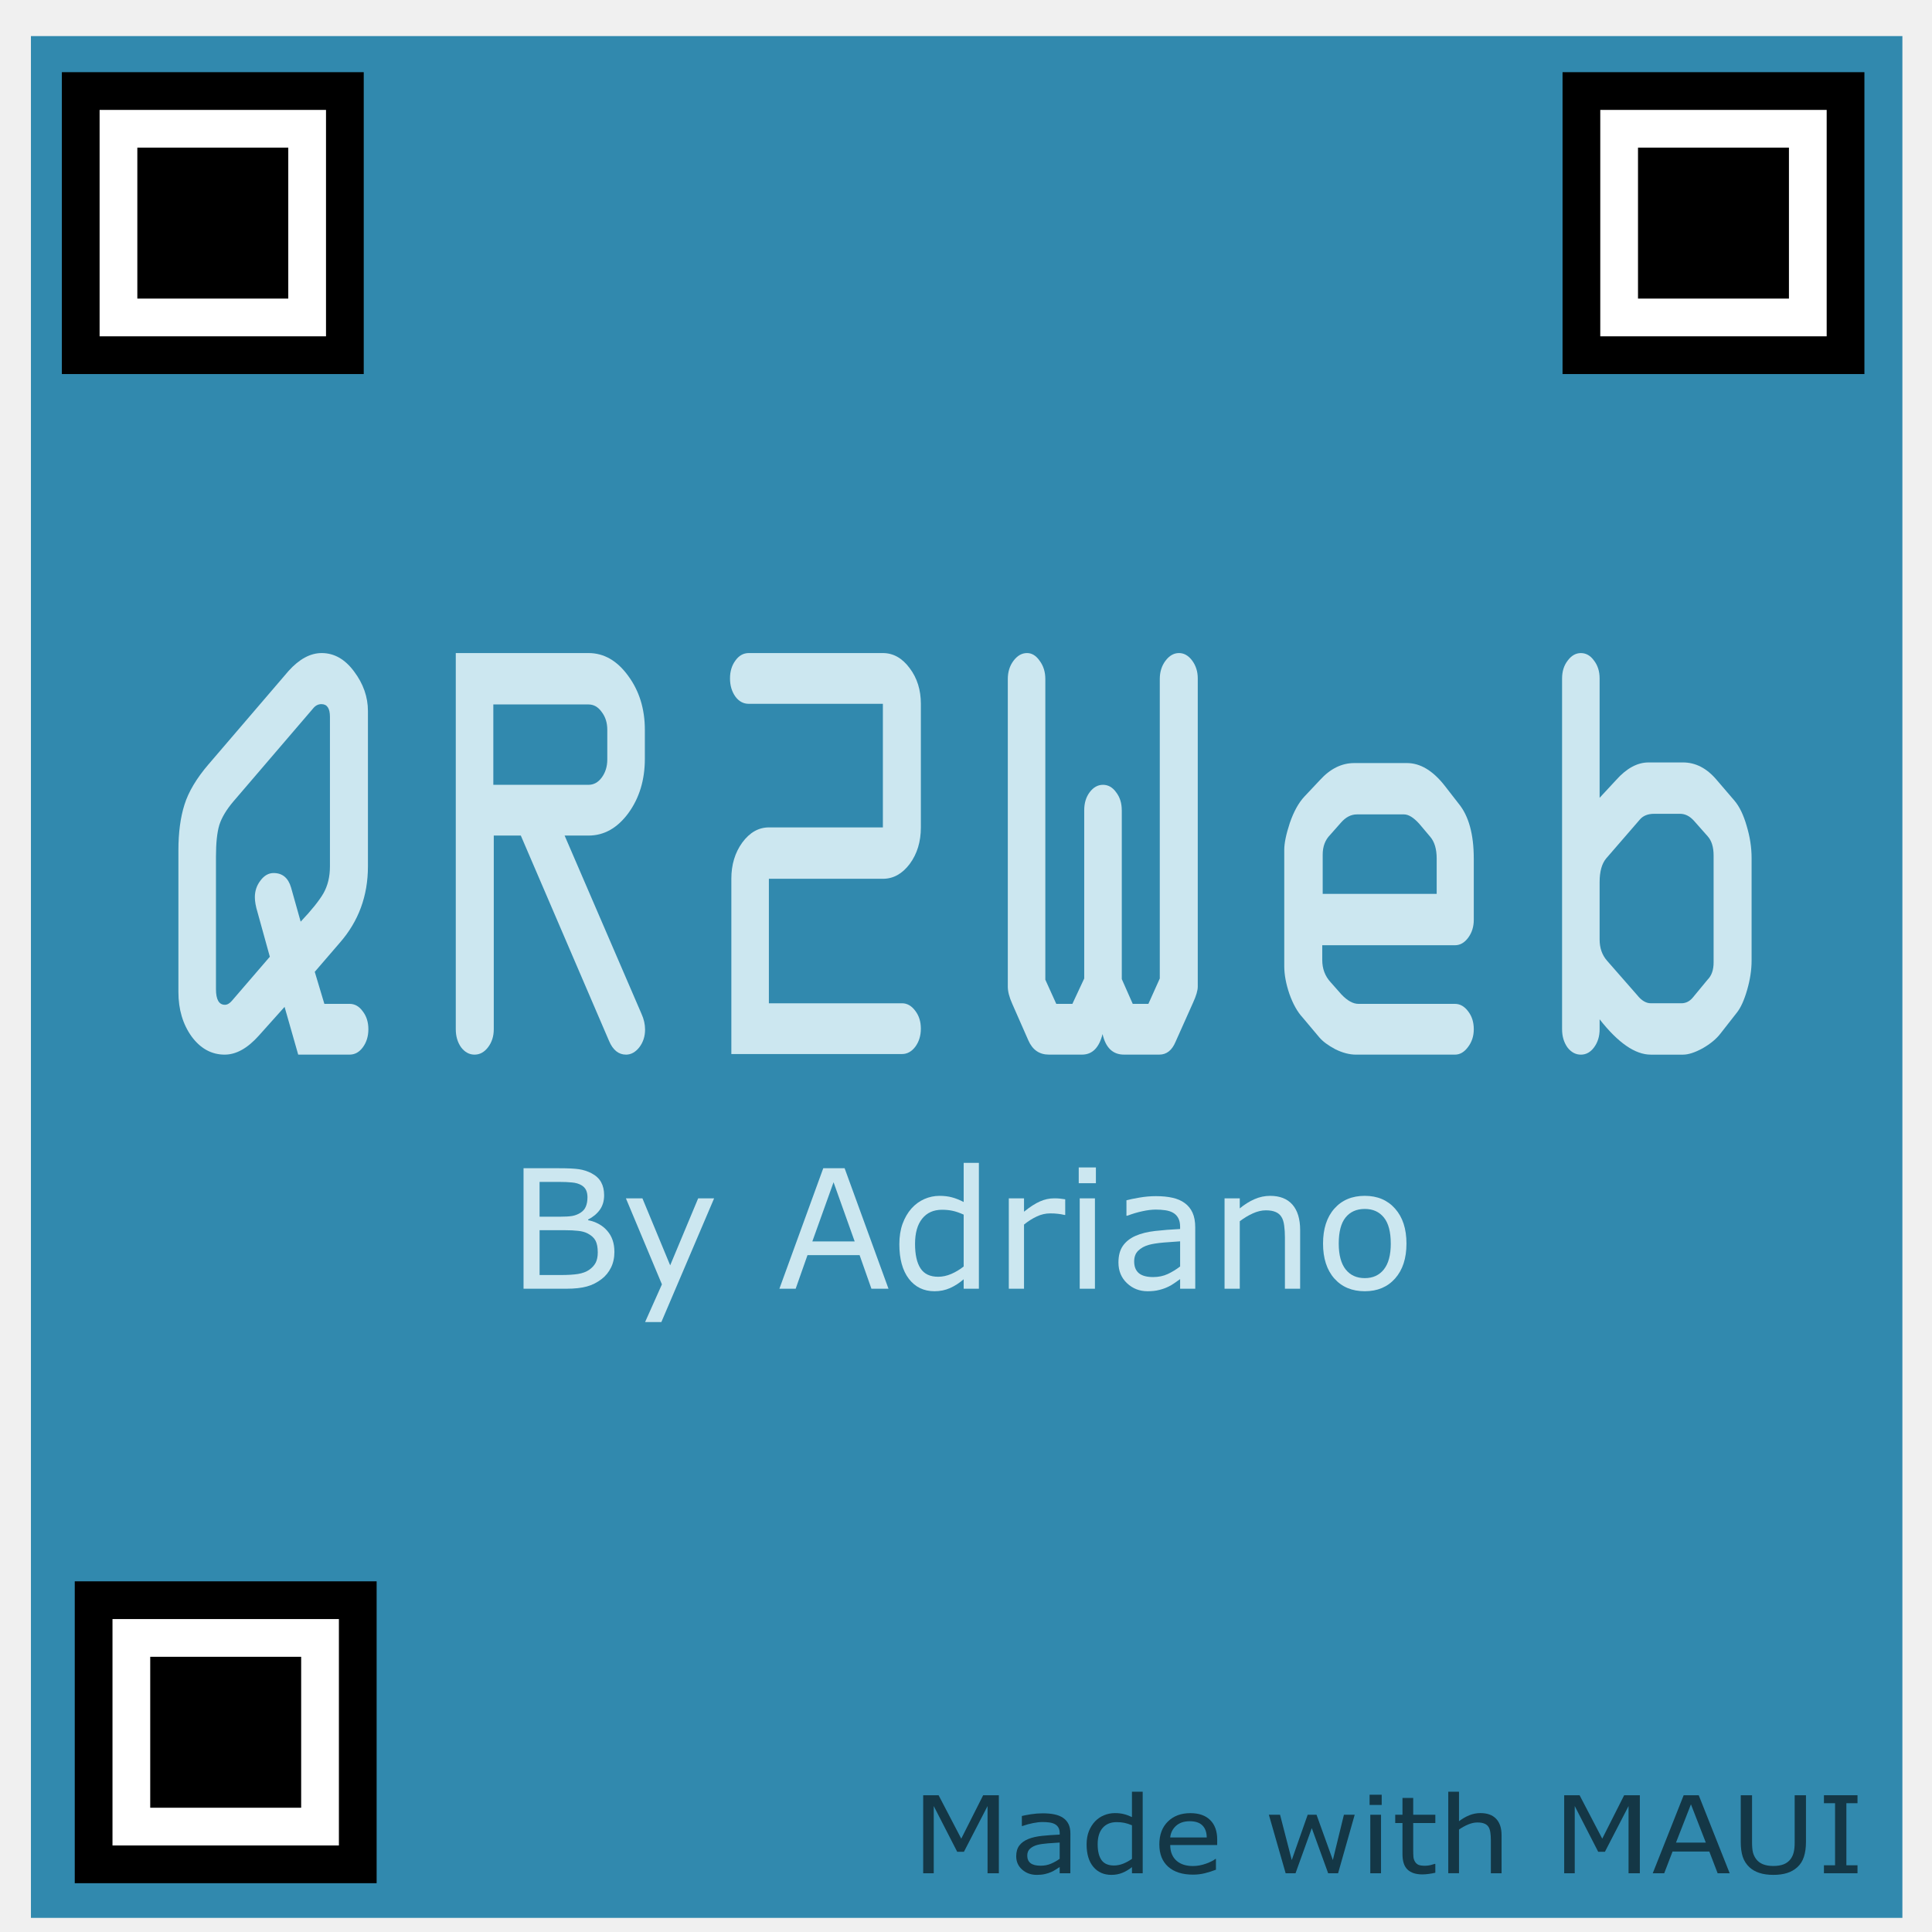
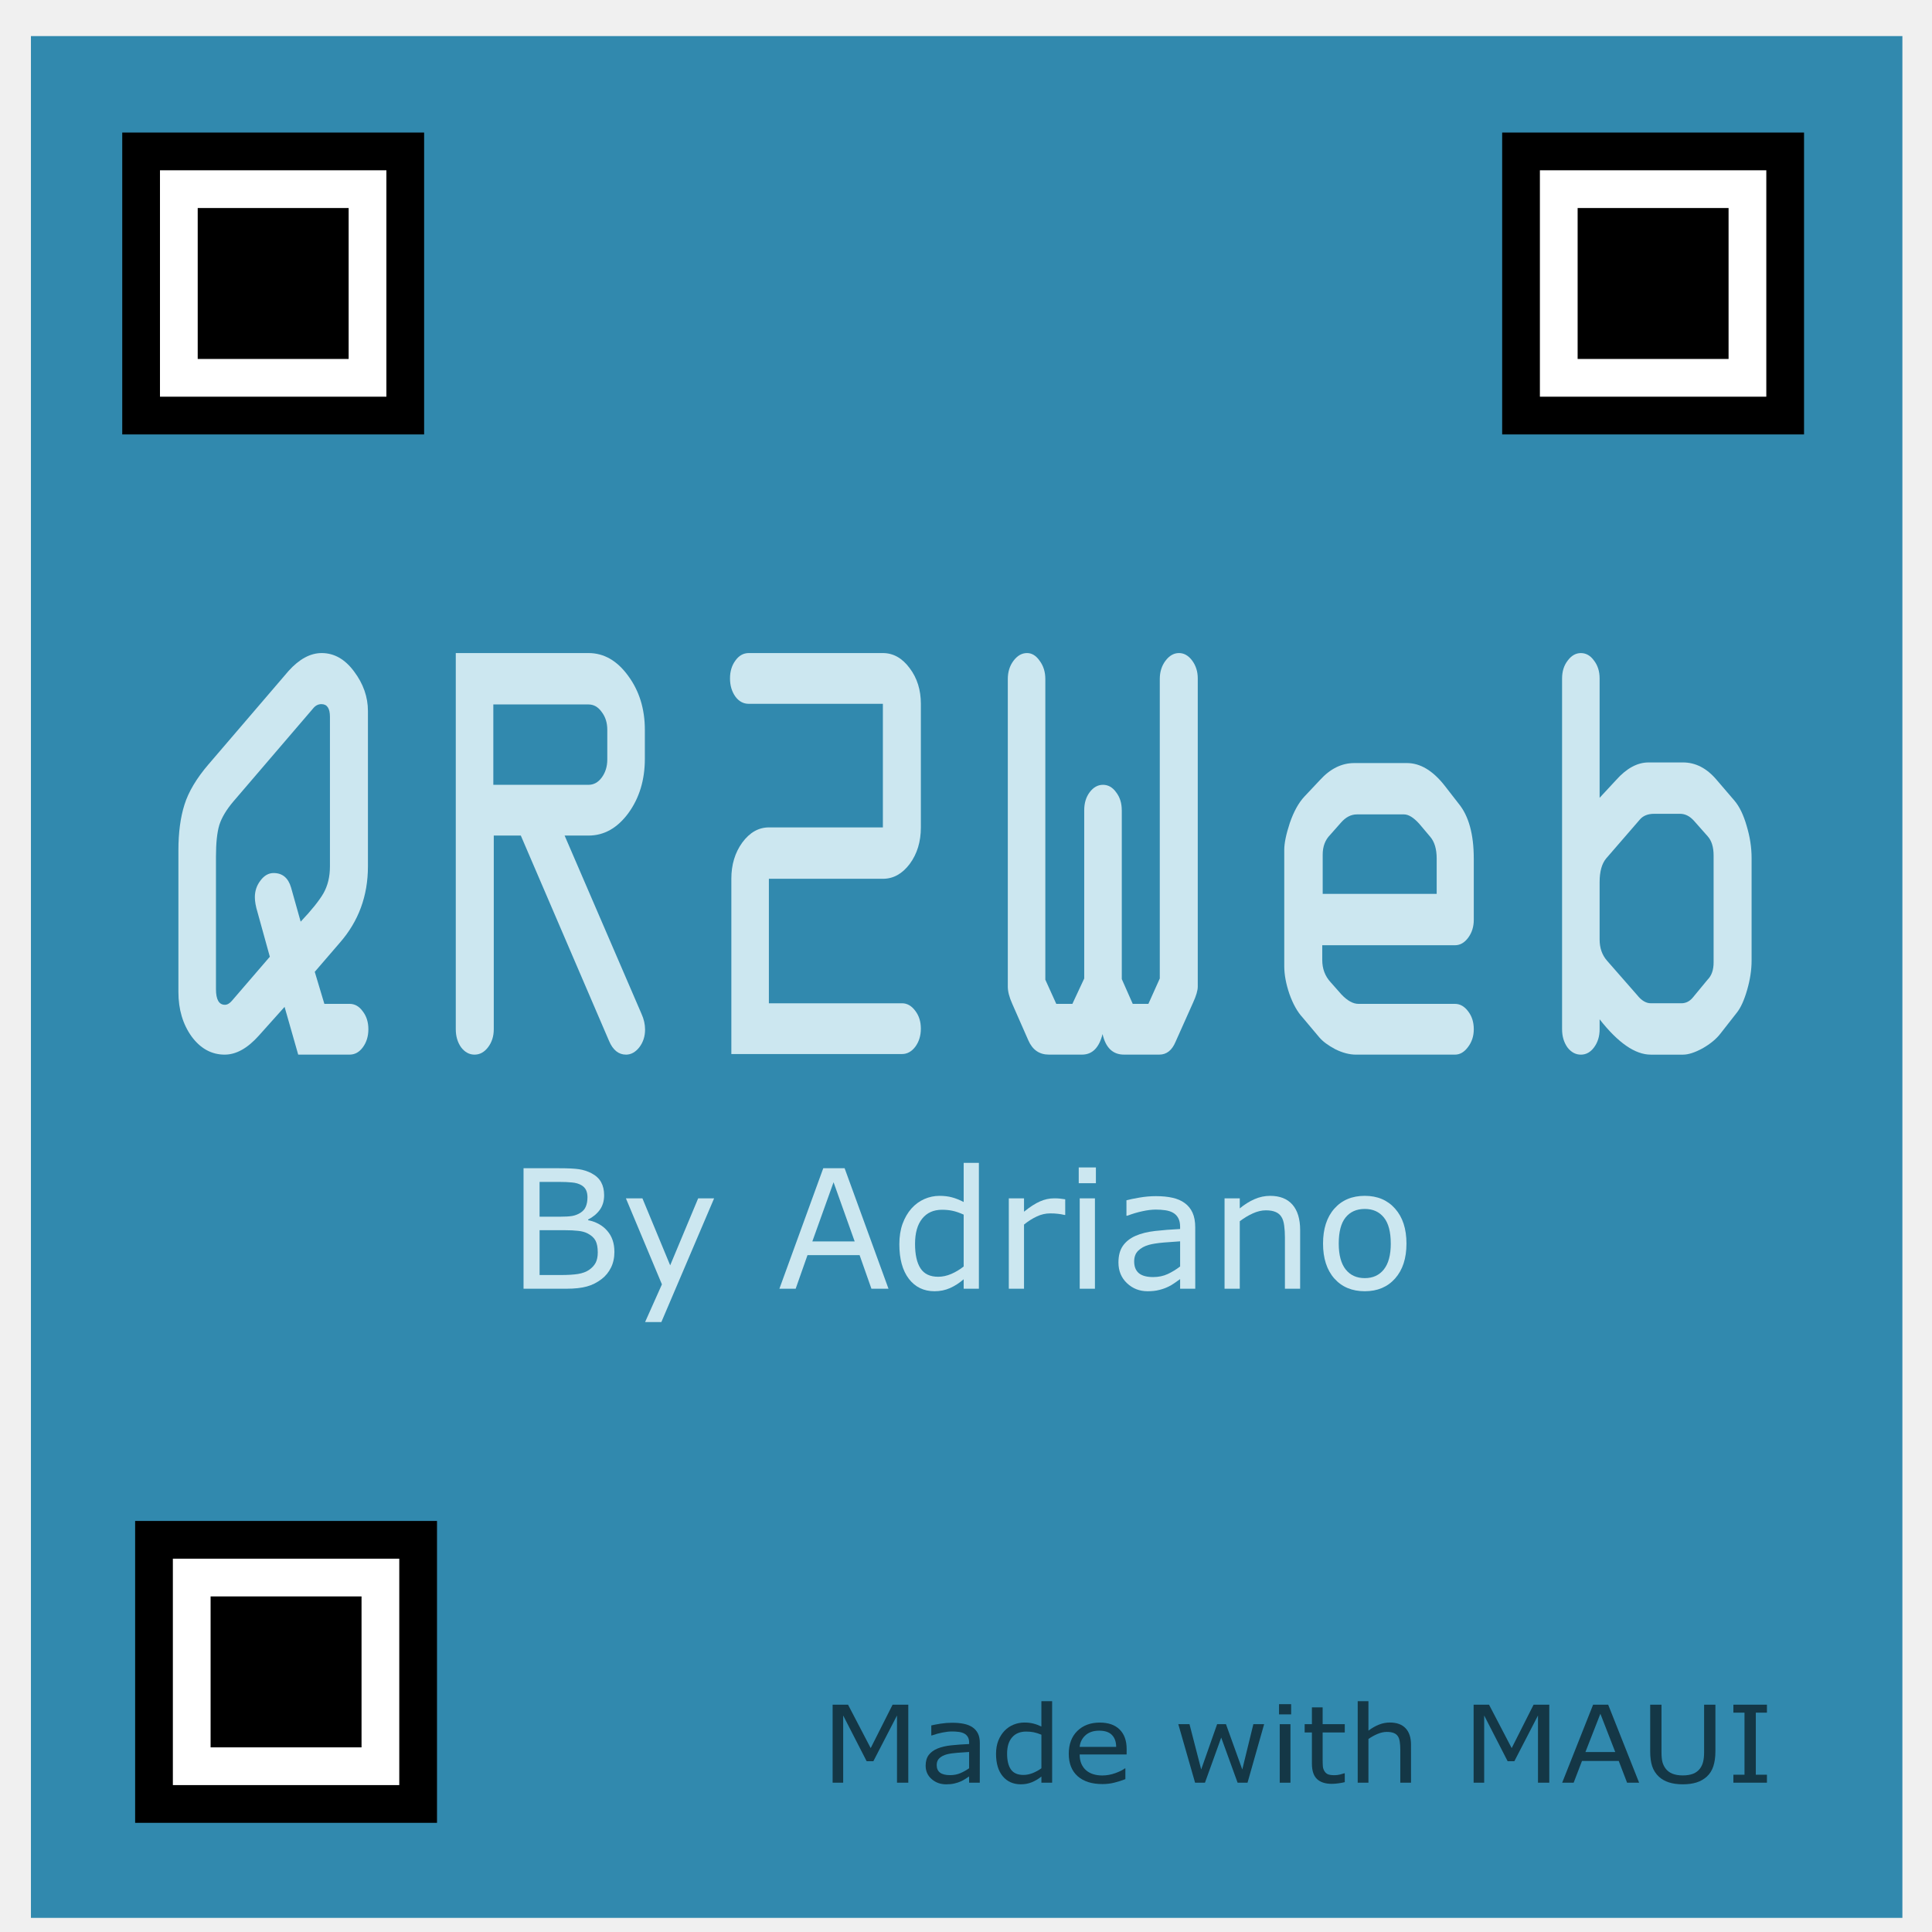
<svg xmlns="http://www.w3.org/2000/svg" width="128" height="128" viewBox="0 0 128 128" version="1.1" xml:space="preserve" style="clip-rule:evenodd;fill-rule:evenodd;stroke-linejoin:round;stroke-miterlimit:2" id="svg10">
  <defs id="defs14" />
  <rect style="fill:#3189ae;fill-opacity:1;stroke:#000000;stroke-width:0;stroke-linecap:square;stroke-dashoffset:6.02;paint-order:stroke markers fill" id="rect904" width="123.989" height="124.673" x="2.049" y="2.391" />
-   <g id="g2722-9" transform="translate(-5.047256,99.76702)" style="clip-rule:evenodd;fill-rule:evenodd;stroke-linejoin:round;stroke-miterlimit:2">
+   <g id="g2722-9" transform="translate(-1.047256,95.76702)" style="clip-rule:evenodd;fill-rule:evenodd;stroke-linejoin:round;stroke-miterlimit:2">
    <rect style="fill:#000000;fill-opacity:1;stroke:none;stroke-width:0;stroke-linecap:square;stroke-dashoffset:6.02;paint-order:stroke markers fill" id="rect351-1" width="20" height="20" x="10" y="5" />
    <rect style="clip-rule:evenodd;fill:#ffffff;fill-opacity:1;fill-rule:evenodd;stroke:none;stroke-width:0;stroke-linecap:square;stroke-linejoin:round;stroke-miterlimit:2;stroke-dashoffset:6.02;paint-order:stroke markers fill" id="rect351-0-94" width="15" height="15" x="12.5" y="7.5" />
    <rect style="clip-rule:evenodd;fill:#000000;fill-opacity:1;fill-rule:evenodd;stroke:none;stroke-width:0;stroke-linecap:square;stroke-linejoin:round;stroke-miterlimit:2;stroke-dashoffset:6.02;paint-order:stroke markers fill" id="rect351-0-9-6" width="10" height="10" x="15" y="10" />
  </g>
-   <g id="g2722-1" transform="translate(93.52212,-0.2180406)" style="clip-rule:evenodd;fill-rule:evenodd;stroke-linejoin:round;stroke-miterlimit:2">
+   <g id="g2722-1" transform="translate(89.52212,3.781959)" style="clip-rule:evenodd;fill-rule:evenodd;stroke-linejoin:round;stroke-miterlimit:2">
    <rect style="fill:#000000;fill-opacity:1;stroke:none;stroke-width:0;stroke-linecap:square;stroke-dashoffset:6.02;paint-order:stroke markers fill" id="rect351-2" width="20" height="20" x="10" y="5" />
    <rect style="clip-rule:evenodd;fill:#ffffff;fill-opacity:1;fill-rule:evenodd;stroke:none;stroke-width:0;stroke-linecap:square;stroke-linejoin:round;stroke-miterlimit:2;stroke-dashoffset:6.02;paint-order:stroke markers fill" id="rect351-0-1" width="15" height="15" x="12.5" y="7.5" />
    <rect style="clip-rule:evenodd;fill:#000000;fill-opacity:1;fill-rule:evenodd;stroke:none;stroke-width:0;stroke-linecap:square;stroke-linejoin:round;stroke-miterlimit:2;stroke-dashoffset:6.02;paint-order:stroke markers fill" id="rect351-0-9-8" width="10" height="10" x="15" y="10" />
  </g>
  <g aria-label="QR2Web" transform="scale(0.8600311,1.162749)" id="text243" style="font-size:35.26px;line-height:1.25;letter-spacing:0px;word-spacing:0px;fill:#cce7f0;stroke-width:0.881">
    <path d="m 16.069,43.547 6.164,-5.32 q 1.24,-1.016 2.548,-1.016 1.446,0 2.496,1.05 1.067,1.05 1.067,2.255 v 8.849 q 0,2.514 -2.152,4.339 l -1.945,1.67 0.74,1.825 h 1.945 q 0.603,0 1.016,0.43 0.43,0.413 0.43,1.016 0,0.603 -0.43,1.033 -0.413,0.413 -1.016,0.413 h -3.96 l -1.05,-2.72 -1.98,1.636 q -1.308,1.085 -2.634,1.085 -1.515,0 -2.548,-1.033 -1.016,-1.05 -1.016,-2.531 v -8.075 q 0,-1.515 0.465,-2.6 0.465,-1.102 1.859,-2.307 z m 8.075,-3.202 -6.164,5.32 q -0.809,0.706 -1.085,1.343 -0.258,0.637 -0.258,1.808 v 7.541 q 0,0.895 0.689,0.895 0.275,0 0.534,-0.224 l 2.927,-2.514 -0.947,-2.531 q -0.207,-0.499 -0.207,-0.861 0,-0.534 0.43,-0.947 0.43,-0.43 1.016,-0.43 1.016,0 1.343,0.826 l 0.74,1.945 q 1.257,-0.981 1.756,-1.618 0.499,-0.654 0.499,-1.532 v -8.522 q 0,-0.723 -0.654,-0.723 -0.362,0 -0.62,0.224 z" style="font-family:'OCR A Extended';-inkscape-font-specification:'OCR A Extended'" id="path305" />
    <path d="M 35.111,58.646 V 37.211 h 10.227 q 1.773,0 3.047,1.291 1.291,1.291 1.291,3.082 v 1.653 q 0,1.808 -1.274,3.099 -1.274,1.274 -3.065,1.274 h -1.842 l 5.923,10.158 q 0.275,0.448 0.275,0.895 0,0.585 -0.448,1.016 -0.448,0.413 -1.016,0.413 -0.861,0 -1.308,-0.775 L 40.121,47.61 h -2.083 v 11.036 q 0,0.603 -0.448,1.033 -0.43,0.413 -1.033,0.413 -0.603,0 -1.033,-0.413 -0.413,-0.43 -0.413,-1.033 z m 2.892,-13.928 h 7.334 q 0.603,0 1.016,-0.413 0.43,-0.43 0.43,-1.033 v -1.687 q 0,-0.603 -0.43,-1.016 -0.413,-0.43 -1.016,-0.43 h -7.334 z" style="font-family:'OCR A Extended';-inkscape-font-specification:'OCR A Extended'" id="path307" />
    <path d="M 69.493,60.058 H 56.339 v -9.986 q 0,-1.205 0.844,-2.066 0.861,-0.861 2.049,-0.861 h 8.781 v -7.042 H 57.682 q -0.62,0 -1.033,-0.413 -0.413,-0.43 -0.413,-1.033 0,-0.603 0.413,-1.016 0.413,-0.43 1.033,-0.43 h 10.33 q 1.205,0 2.066,0.861 0.861,0.844 0.861,2.032 v 7.042 q 0,1.222 -0.861,2.083 -0.861,0.844 -2.066,0.844 h -8.781 v 7.093 h 10.261 q 0.585,0 1.016,0.43 0.43,0.413 0.43,1.016 0,0.603 -0.43,1.033 -0.43,0.413 -1.016,0.413 z" style="font-family:'OCR A Extended';-inkscape-font-specification:'OCR A Extended'" id="path309" />
    <path d="m 86.417,46.164 v 9.624 l 0.844,1.412 h 1.205 l 0.878,-1.446 V 38.692 q 0,-0.603 0.43,-1.033 0.448,-0.448 1.05,-0.448 0.585,0 1.016,0.43 0.43,0.43 0.43,1.016 v 17.561 q 0,0.327 -0.362,0.912 l -1.343,2.221 q -0.413,0.74 -1.257,0.74 h -2.72 q -1.291,0 -1.653,-1.171 -0.396,1.171 -1.584,1.171 h -2.548 q -1.102,0 -1.584,-0.809 L 77.981,57.2 Q 77.636,56.632 77.636,56.218 V 38.692 q 0,-0.603 0.43,-1.033 0.448,-0.448 1.05,-0.448 0.568,0 0.981,0.448 0.43,0.43 0.43,1.033 v 17.131 l 0.844,1.377 h 1.24 l 0.912,-1.446 v -9.59 q 0,-0.603 0.413,-1.016 0.43,-0.43 1.033,-0.43 0.603,0 1.016,0.43 0.43,0.413 0.43,1.016 z" style="font-family:'OCR A Extended';-inkscape-font-specification:'OCR A Extended'" id="path311" />
    <path d="m 113.533,48.918 v 3.495 q 0,0.585 -0.43,1.016 -0.43,0.43 -1.016,0.43 h -10.227 v 0.844 q 0,0.74 0.637,1.257 l 0.844,0.706 q 0.689,0.534 1.308,0.534 h 7.438 q 0.585,0 1.016,0.43 0.43,0.413 0.43,1.016 0,0.585 -0.448,1.016 -0.43,0.43 -0.999,0.43 h -7.627 q -0.758,0 -1.601,-0.31 -0.826,-0.327 -1.222,-0.671 l -1.291,-1.136 q -0.603,-0.482 -1.016,-1.343 -0.396,-0.861 -0.396,-1.584 v -6.628 q 0,-0.568 0.43,-1.532 0.448,-0.964 1.119,-1.498 l 1.205,-0.947 q 1.188,-0.964 2.634,-0.964 h 4.063 q 1.532,0 2.892,1.274 l 1.085,1.033 q 1.171,1.05 1.171,3.133 z m -11.639,-0.224 v 2.238 h 8.781 v -2.014 q 0,-0.809 -0.499,-1.24 l -0.844,-0.74 q -0.654,-0.534 -1.171,-0.534 h -3.633 q -0.671,0 -1.222,0.465 l -0.844,0.706 q -0.568,0.43 -0.568,1.119 z" style="font-family:'OCR A Extended';-inkscape-font-specification:'OCR A Extended'" id="path313" />
    <path d="m 123.227,38.657 v 6.801 l 1.274,-1.016 q 1.205,-0.999 2.496,-0.999 h 2.651 q 1.463,0 2.6,0.999 l 1.377,1.188 q 0.568,0.499 0.93,1.429 0.379,0.93 0.379,1.825 v 5.854 q 0,0.792 -0.344,1.67 -0.344,0.878 -0.792,1.291 l -1.257,1.188 q -0.482,0.465 -1.377,0.844 -0.895,0.362 -1.515,0.362 h -2.479 q -1.808,0 -3.943,-2.014 v 0.568 q 0,0.603 -0.43,1.033 -0.413,0.413 -1.016,0.413 -0.603,0 -1.033,-0.413 -0.413,-0.43 -0.413,-1.033 v -19.989 q 0,-0.603 0.43,-1.016 0.43,-0.43 1.016,-0.43 0.603,0 1.016,0.43 0.43,0.413 0.43,1.016 z m 6.198,7.713 h -1.997 q -0.723,0 -1.102,0.327 l -2.6,2.221 q -0.499,0.448 -0.499,1.343 v 3.271 q 0,0.723 0.568,1.205 l 2.324,1.963 q 0.499,0.465 1.05,0.465 h 2.359 q 0.499,0 0.861,-0.31 l 1.154,-1.033 q 0.465,-0.344 0.465,-0.981 v -6.095 q 0,-0.723 -0.465,-1.102 l -1.05,-0.878 q -0.482,-0.396 -1.067,-0.396 z" style="font-family:'OCR A Extended';-inkscape-font-specification:'OCR A Extended'" id="path315" />
  </g>
  <g aria-label="By Adriano" id="text405" style="font-size:10.98px;line-height:1.25;letter-spacing:0px;word-spacing:0px;fill:#cce7f0;stroke-width:0.274">
    <path d="m 40.707,82.926 q 0,0.595 -0.225,1.051 -0.225,0.456 -0.606,0.751 -0.45,0.354 -0.992,0.504 -0.536,0.15 -1.367,0.15 H 34.686 V 77.399 h 2.364 q 0.874,0 1.308,0.064 0.434,0.064 0.831,0.268 0.44,0.231 0.638,0.595 0.198,0.359 0.198,0.863 0,0.568 -0.29,0.97 -0.29,0.397 -0.772,0.638 v 0.043 q 0.81,0.166 1.276,0.713 0.466,0.541 0.466,1.372 z m -1.785,-3.597 q 0,-0.29 -0.097,-0.488 -0.097,-0.198 -0.311,-0.322 -0.252,-0.145 -0.611,-0.177 -0.359,-0.038 -0.89,-0.038 h -1.265 v 2.305 h 1.372 q 0.499,0 0.793,-0.048 0.295,-0.054 0.547,-0.214 0.252,-0.161 0.354,-0.413 0.107,-0.257 0.107,-0.606 z m 0.681,3.64 q 0,-0.483 -0.145,-0.767 -0.145,-0.284 -0.525,-0.483 -0.257,-0.134 -0.627,-0.172 -0.365,-0.043 -0.89,-0.043 h -1.667 v 2.97 h 1.405 q 0.697,0 1.142,-0.07 0.445,-0.075 0.729,-0.268 0.3,-0.209 0.44,-0.477 0.139,-0.268 0.139,-0.692 z" id="path467" />
    <path d="m 47.312,79.393 -3.495,8.197 h -1.078 l 1.115,-2.498 -2.386,-5.699 h 1.094 l 1.839,4.439 1.855,-4.439 z" id="path469" />
    <path d="m 58.865,85.382 h -1.131 l -0.783,-2.225 h -3.453 l -0.783,2.225 h -1.078 l 2.906,-7.983 h 1.415 z m -2.241,-3.136 -1.399,-3.919 -1.405,3.919 z" id="path471" />
    <path d="m 64.854,85.382 h -1.008 v -0.627 q -0.434,0.375 -0.906,0.584 -0.472,0.209 -1.024,0.209 -1.072,0 -1.705,-0.826 -0.627,-0.826 -0.627,-2.289 0,-0.761 0.214,-1.356 0.22,-0.595 0.59,-1.013 0.365,-0.407 0.847,-0.622 0.488,-0.214 1.008,-0.214 0.472,0 0.836,0.102 0.365,0.097 0.767,0.306 v -2.595 h 1.008 z m -1.008,-1.474 v -3.436 q -0.407,-0.182 -0.729,-0.252 -0.322,-0.07 -0.702,-0.07 -0.847,0 -1.319,0.59 -0.472,0.59 -0.472,1.673 0,1.067 0.365,1.624 0.365,0.552 1.169,0.552 0.429,0 0.869,-0.188 0.44,-0.193 0.82,-0.493 z" id="path473" />
    <path d="m 70.574,80.492 h -0.054 q -0.225,-0.054 -0.44,-0.075 -0.209,-0.027 -0.499,-0.027 -0.466,0 -0.901,0.209 -0.434,0.204 -0.836,0.531 v 4.251 h -1.008 v -5.988 h 1.008 v 0.885 q 0.6,-0.483 1.056,-0.681 0.461,-0.204 0.938,-0.204 0.263,0 0.381,0.016 0.118,0.011 0.354,0.048 z" id="path475" />
    <path d="m 72.606,78.391 h -1.137 v -1.045 h 1.137 z m -0.064,6.991 h -1.008 v -5.988 h 1.008 z" id="path477" />
    <path d="m 79.189,85.382 h -1.003 v -0.638 q -0.134,0.091 -0.365,0.257 -0.225,0.161 -0.44,0.257 -0.252,0.123 -0.579,0.204 -0.327,0.086 -0.767,0.086 -0.81,0 -1.372,-0.536 -0.563,-0.536 -0.563,-1.367 0,-0.681 0.29,-1.099 0.295,-0.424 0.836,-0.665 0.547,-0.241 1.313,-0.327 0.767,-0.086 1.646,-0.129 v -0.155 q 0,-0.343 -0.123,-0.568 -0.118,-0.225 -0.343,-0.354 -0.214,-0.123 -0.515,-0.166 -0.3,-0.043 -0.627,-0.043 -0.397,0 -0.885,0.107 -0.488,0.102 -1.008,0.3 h -0.054 v -1.024 q 0.295,-0.08 0.852,-0.177 0.558,-0.097 1.099,-0.097 0.633,0 1.099,0.107 0.472,0.102 0.815,0.354 0.338,0.247 0.515,0.638 0.177,0.391 0.177,0.97 z m -1.003,-1.474 v -1.667 q -0.461,0.027 -1.088,0.08 -0.622,0.054 -0.986,0.155 -0.434,0.123 -0.702,0.386 -0.268,0.257 -0.268,0.713 0,0.515 0.311,0.777 0.311,0.257 0.949,0.257 0.531,0 0.97,-0.204 0.44,-0.209 0.815,-0.499 z" id="path479" />
    <path d="m 86.137,85.382 h -1.008 v -3.41 q 0,-0.413 -0.048,-0.772 -0.048,-0.365 -0.177,-0.568 -0.134,-0.225 -0.386,-0.332 -0.252,-0.113 -0.654,-0.113 -0.413,0 -0.863,0.204 -0.45,0.204 -0.863,0.52 v 4.471 h -1.008 v -5.988 h 1.008 v 0.665 q 0.472,-0.391 0.976,-0.611 0.504,-0.22 1.035,-0.22 0.97,0 1.48,0.584 0.509,0.584 0.509,1.683 z" id="path481" />
    <path d="m 93.182,82.39 q 0,1.464 -0.751,2.311 -0.751,0.847 -2.01,0.847 -1.271,0 -2.021,-0.847 -0.745,-0.847 -0.745,-2.311 0,-1.464 0.745,-2.311 0.751,-0.852 2.021,-0.852 1.26,0 2.01,0.852 0.751,0.847 0.751,2.311 z m -1.04,0 q 0,-1.163 -0.456,-1.726 -0.456,-0.568 -1.265,-0.568 -0.82,0 -1.276,0.568 -0.45,0.563 -0.45,1.726 0,1.126 0.456,1.71 0.456,0.579 1.271,0.579 0.804,0 1.26,-0.574 0.461,-0.579 0.461,-1.716 z" id="path483" />
  </g>
-   <g aria-label="Made with MAUI" transform="matrix(1.04371,0,0,0.9581201,28.1794,9.905487)" id="text409" style="font-size:7.419px;line-height:1.25;letter-spacing:0px;word-spacing:0px;fill-opacity:0.598;stroke-width:0.185">
+   <g aria-label="Made with MAUI" transform="matrix(1.04371,0,0,0.9581201,22.1794,3.905487)" id="text409" style="font-size:7.419px;line-height:1.25;letter-spacing:0px;word-spacing:0px;fill-opacity:0.598;stroke-width:0.185">
    <path d="m 36.406,119.194 h -0.717 v -4.647 l -1.5,3.162 h -0.427 l -1.489,-3.162 v 4.647 h -0.67 v -5.394 h 0.978 l 1.438,3.003 1.391,-3.003 h 0.996 z" id="path486" />
    <path d="m 40.944,119.194 h -0.677 v -0.431 q -0.091,0.062 -0.246,0.174 -0.152,0.109 -0.297,0.174 -0.17,0.083 -0.391,0.138 -0.221,0.058 -0.518,0.058 -0.547,0 -0.927,-0.362 -0.38,-0.362 -0.38,-0.924 0,-0.46 0.196,-0.743 0.199,-0.286 0.565,-0.449 0.369,-0.163 0.887,-0.221 0.518,-0.058 1.112,-0.087 v -0.105 q 0,-0.232 -0.083,-0.384 -0.08,-0.152 -0.232,-0.239 -0.145,-0.083 -0.348,-0.112 -0.203,-0.029 -0.424,-0.029 -0.268,0 -0.598,0.072 -0.33,0.069 -0.681,0.203 h -0.036 v -0.692 q 0.199,-0.054 0.576,-0.12 0.377,-0.065 0.743,-0.065 0.427,0 0.743,0.072 0.319,0.069 0.551,0.239 0.228,0.167 0.348,0.431 0.12,0.264 0.12,0.656 z m -0.677,-0.996 v -1.127 q -0.312,0.018 -0.735,0.054 -0.42,0.036 -0.667,0.105 -0.293,0.083 -0.475,0.261 -0.181,0.174 -0.181,0.482 0,0.348 0.21,0.525 0.21,0.174 0.641,0.174 0.359,0 0.656,-0.138 0.297,-0.141 0.551,-0.337 z" id="path488" />
    <path d="m 45.537,119.194 h -0.681 v -0.424 q -0.293,0.254 -0.612,0.395 -0.319,0.141 -0.692,0.141 -0.724,0 -1.152,-0.558 -0.424,-0.558 -0.424,-1.547 0,-0.514 0.145,-0.916 0.149,-0.402 0.398,-0.685 0.246,-0.275 0.572,-0.42 0.33,-0.145 0.681,-0.145 0.319,0 0.565,0.069 0.246,0.065 0.518,0.206 v -1.753 h 0.681 z m -0.681,-0.996 v -2.322 q -0.275,-0.123 -0.493,-0.17 -0.217,-0.047 -0.475,-0.047 -0.572,0 -0.891,0.398 -0.319,0.398 -0.319,1.13 0,0.721 0.246,1.098 0.246,0.373 0.79,0.373 0.29,0 0.587,-0.127 0.297,-0.13 0.554,-0.333 z" id="path490" />
    <path d="m 50.265,117.242 h -2.981 q 0,0.373 0.112,0.652 0.112,0.275 0.308,0.453 0.188,0.174 0.446,0.261 0.261,0.087 0.572,0.087 0.413,0 0.83,-0.163 0.42,-0.167 0.598,-0.326 h 0.036 v 0.743 q -0.344,0.145 -0.703,0.243 -0.359,0.098 -0.753,0.098 -1.007,0 -1.572,-0.543 -0.565,-0.547 -0.565,-1.55 0,-0.993 0.54,-1.576 0.543,-0.583 1.427,-0.583 0.819,0 1.261,0.478 0.446,0.478 0.446,1.358 z m -0.663,-0.522 q -0.004,-0.536 -0.272,-0.83 -0.264,-0.293 -0.808,-0.293 -0.547,0 -0.873,0.322 -0.322,0.322 -0.366,0.801 z" id="path492" />
    <path d="m 58.994,115.148 -1.054,4.046 h -0.63 l -1.04,-3.119 -1.032,3.119 h -0.627 l -1.065,-4.046 h 0.71 l 0.743,3.133 1.011,-3.133 h 0.561 l 1.036,3.133 0.703,-3.133 z" id="path494" />
    <path d="m 60.708,114.471 h -0.768 v -0.706 h 0.768 z m -0.043,4.724 h -0.681 v -4.046 h 0.681 z" id="path496" />
    <path d="m 64.113,119.158 q -0.192,0.051 -0.42,0.083 -0.225,0.033 -0.402,0.033 -0.619,0 -0.942,-0.333 -0.322,-0.333 -0.322,-1.069 v -2.152 h -0.46 v -0.572 h 0.46 v -1.163 h 0.681 v 1.163 h 1.405 v 0.572 h -1.405 v 1.844 q 0,0.319 0.014,0.5 0.014,0.177 0.101,0.333 0.08,0.145 0.217,0.214 0.141,0.065 0.427,0.065 0.167,0 0.348,-0.047 0.181,-0.051 0.261,-0.083 h 0.036 z" id="path498" />
    <path d="m 68.318,119.194 h -0.681 v -2.304 q 0,-0.279 -0.033,-0.522 -0.033,-0.246 -0.12,-0.384 -0.091,-0.152 -0.261,-0.225 -0.17,-0.076 -0.442,-0.076 -0.279,0 -0.583,0.138 -0.304,0.138 -0.583,0.351 v 3.021 h -0.681 v -5.636 h 0.681 v 2.039 q 0.319,-0.264 0.659,-0.413 0.341,-0.149 0.699,-0.149 0.656,0 1,0.395 0.344,0.395 0.344,1.137 z" id="path500" />
    <path d="m 77.095,119.194 h -0.717 v -4.647 l -1.5,3.162 h -0.427 l -1.489,-3.162 v 4.647 h -0.67 v -5.394 h 0.978 l 1.438,3.003 1.391,-3.003 h 0.996 z" id="path502" />
    <path d="M 82.797,119.194 H 82.033 l -0.529,-1.503 h -2.333 l -0.529,1.503 h -0.728 l 1.963,-5.394 h 0.956 z m -1.514,-2.119 -0.945,-2.648 -0.949,2.648 z" id="path504" />
    <path d="m 87.64,117.028 q 0,0.587 -0.13,1.025 -0.127,0.435 -0.42,0.724 -0.279,0.275 -0.652,0.402 -0.373,0.127 -0.869,0.127 -0.507,0 -0.884,-0.134 -0.377,-0.134 -0.634,-0.395 -0.293,-0.297 -0.424,-0.717 -0.127,-0.42 -0.127,-1.032 v -3.228 h 0.717 v 3.264 q 0,0.438 0.058,0.692 0.062,0.254 0.203,0.46 0.159,0.235 0.431,0.355 0.275,0.12 0.659,0.12 0.388,0 0.659,-0.116 0.272,-0.12 0.435,-0.359 0.141,-0.206 0.199,-0.471 0.062,-0.268 0.062,-0.663 v -3.282 h 0.717 z" id="path506" />
    <path d="M 90.911,119.194 H 88.781 v -0.551 h 0.706 V 114.351 H 88.781 v -0.551 h 2.13 v 0.551 h -0.706 v 4.292 h 0.706 z" id="path508" />
  </g>
-   <g id="g2722" transform="translate(-5.901178,-0.2180406)">
+   <g id="g2722" transform="translate(-1.901178,3.781959)">
    <rect style="fill:#000000;fill-opacity:1;stroke:none;stroke-width:0;stroke-linecap:square;stroke-dashoffset:6.02;paint-order:stroke markers fill" id="rect351" width="20" height="20" x="10" y="5" />
    <rect style="clip-rule:evenodd;fill:#ffffff;fill-opacity:1;fill-rule:evenodd;stroke:none;stroke-width:0;stroke-linecap:square;stroke-linejoin:round;stroke-miterlimit:2;stroke-dashoffset:6.02;paint-order:stroke markers fill" id="rect351-0" width="15" height="15" x="12.5" y="7.5" />
    <rect style="clip-rule:evenodd;fill:#000000;fill-opacity:1;fill-rule:evenodd;stroke:none;stroke-width:0;stroke-linecap:square;stroke-linejoin:round;stroke-miterlimit:2;stroke-dashoffset:6.02;paint-order:stroke markers fill" id="rect351-0-9" width="10" height="10" x="15" y="10" />
  </g>
</svg>
